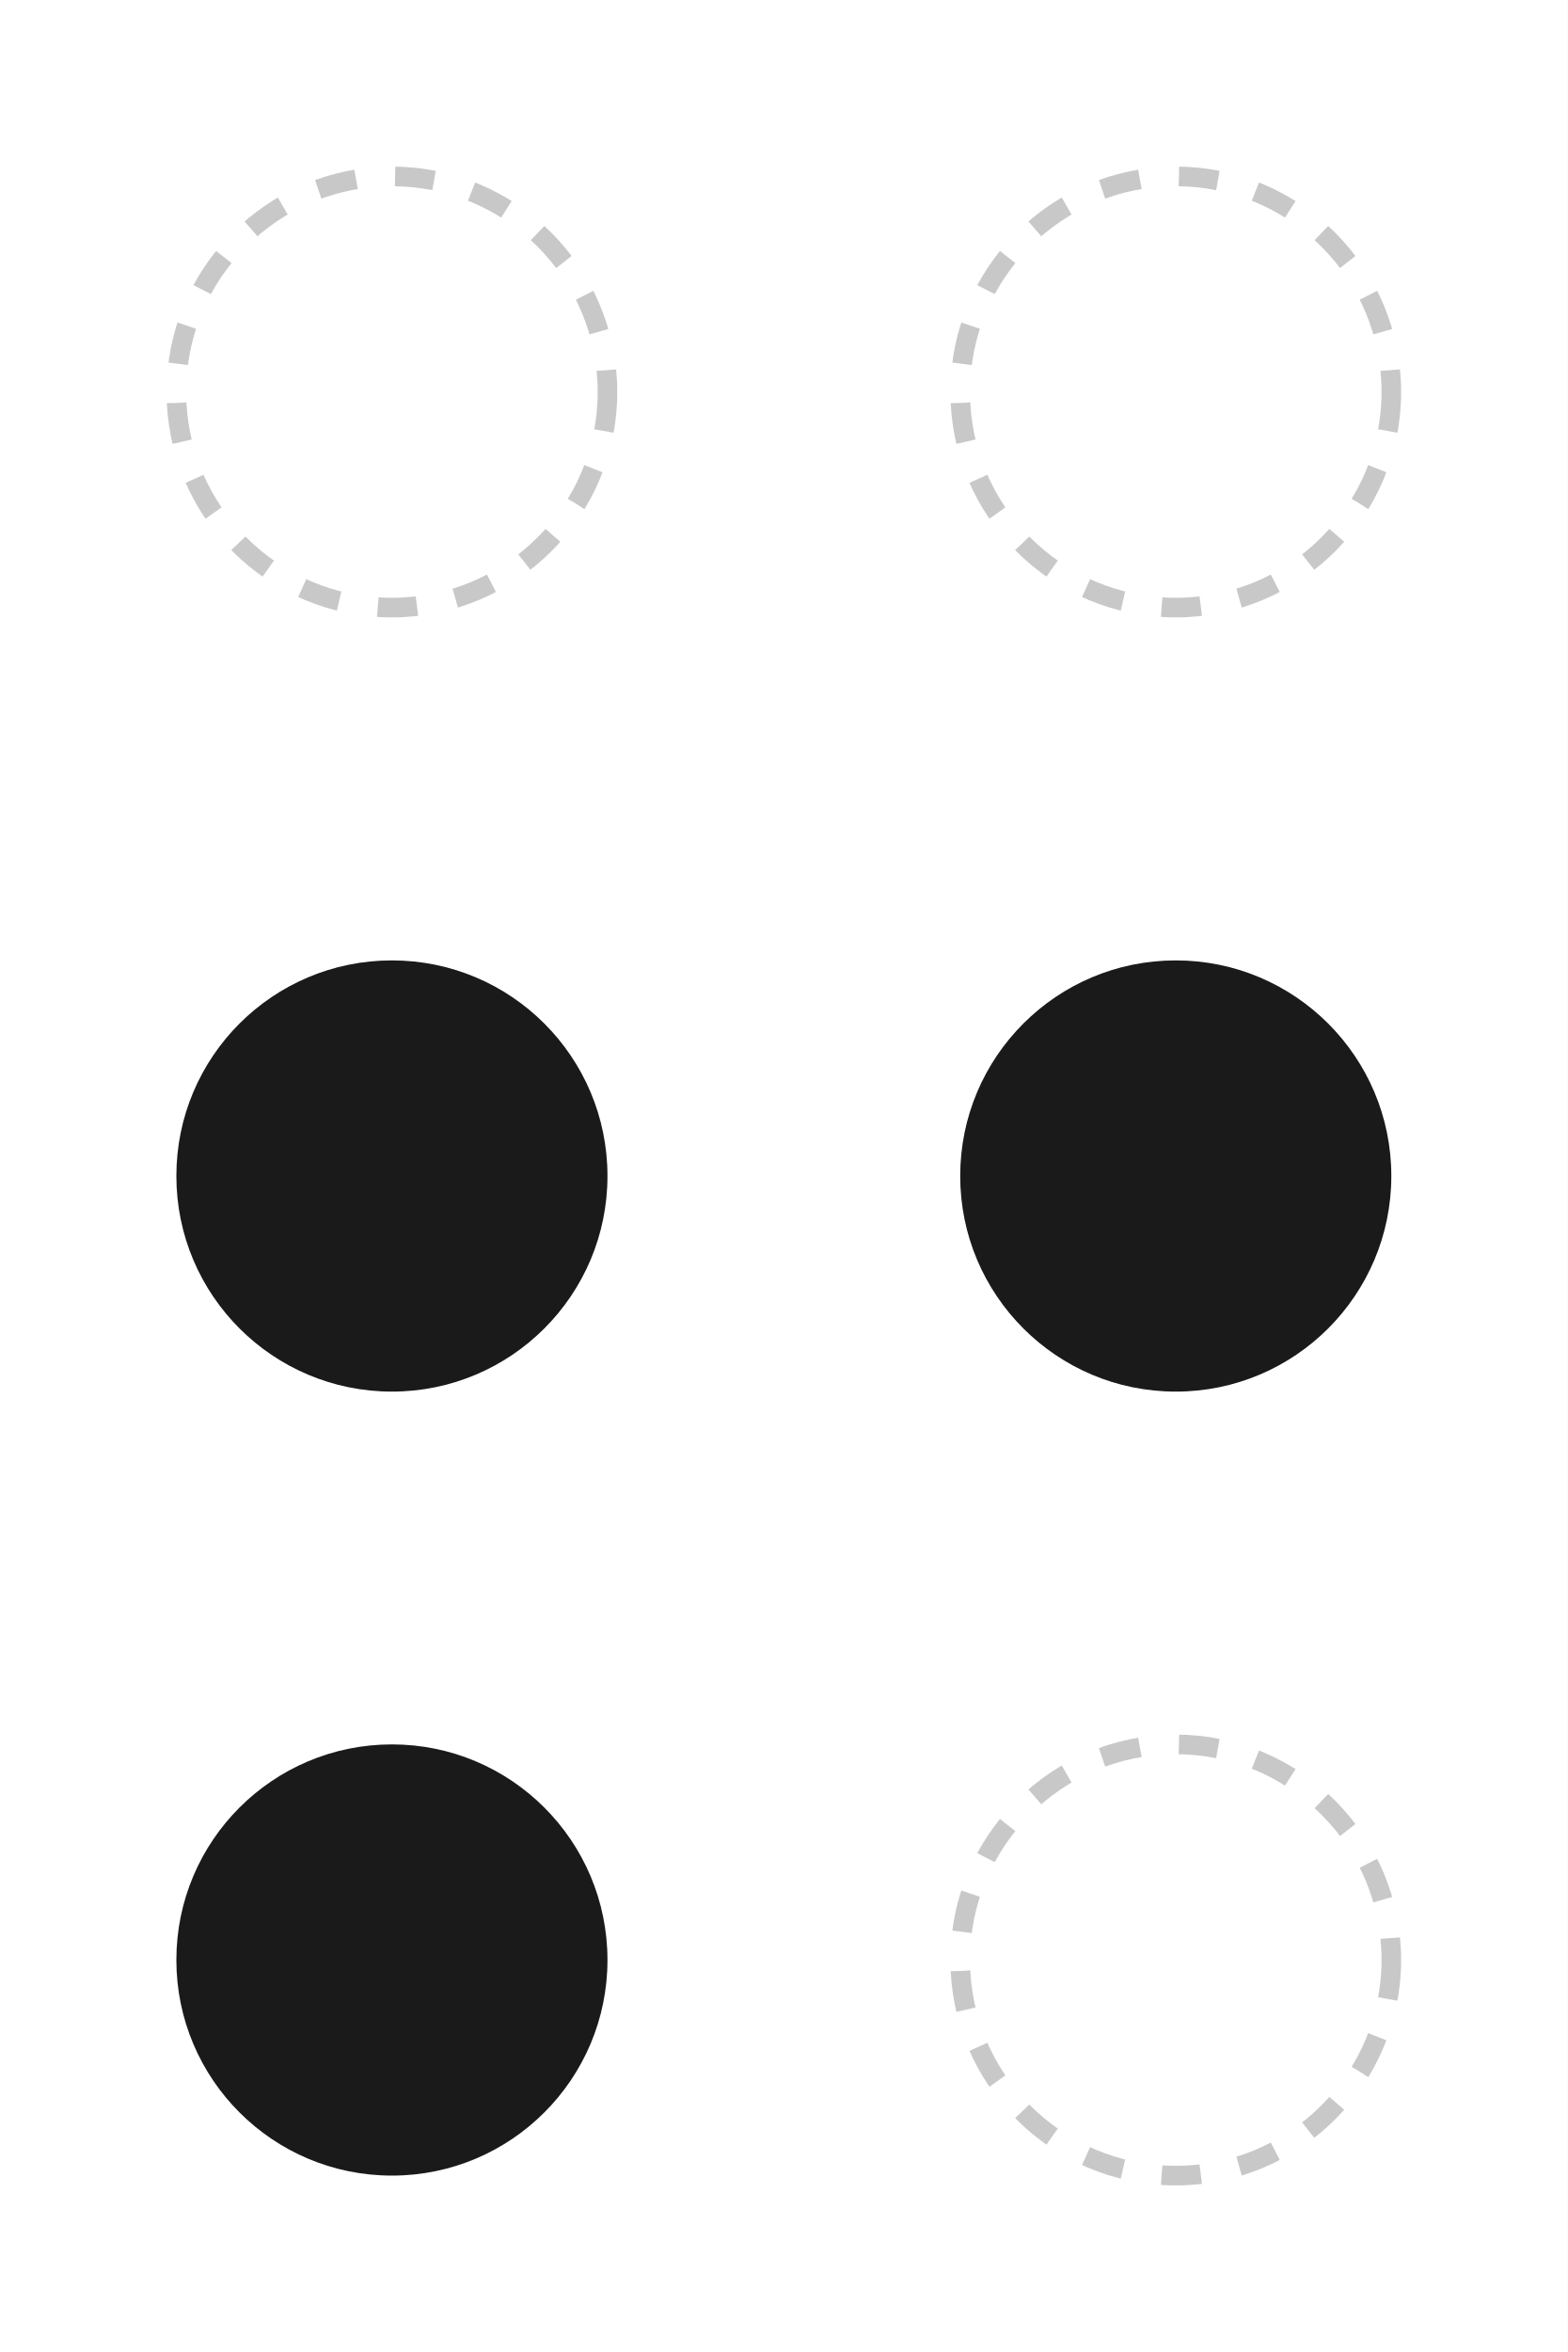
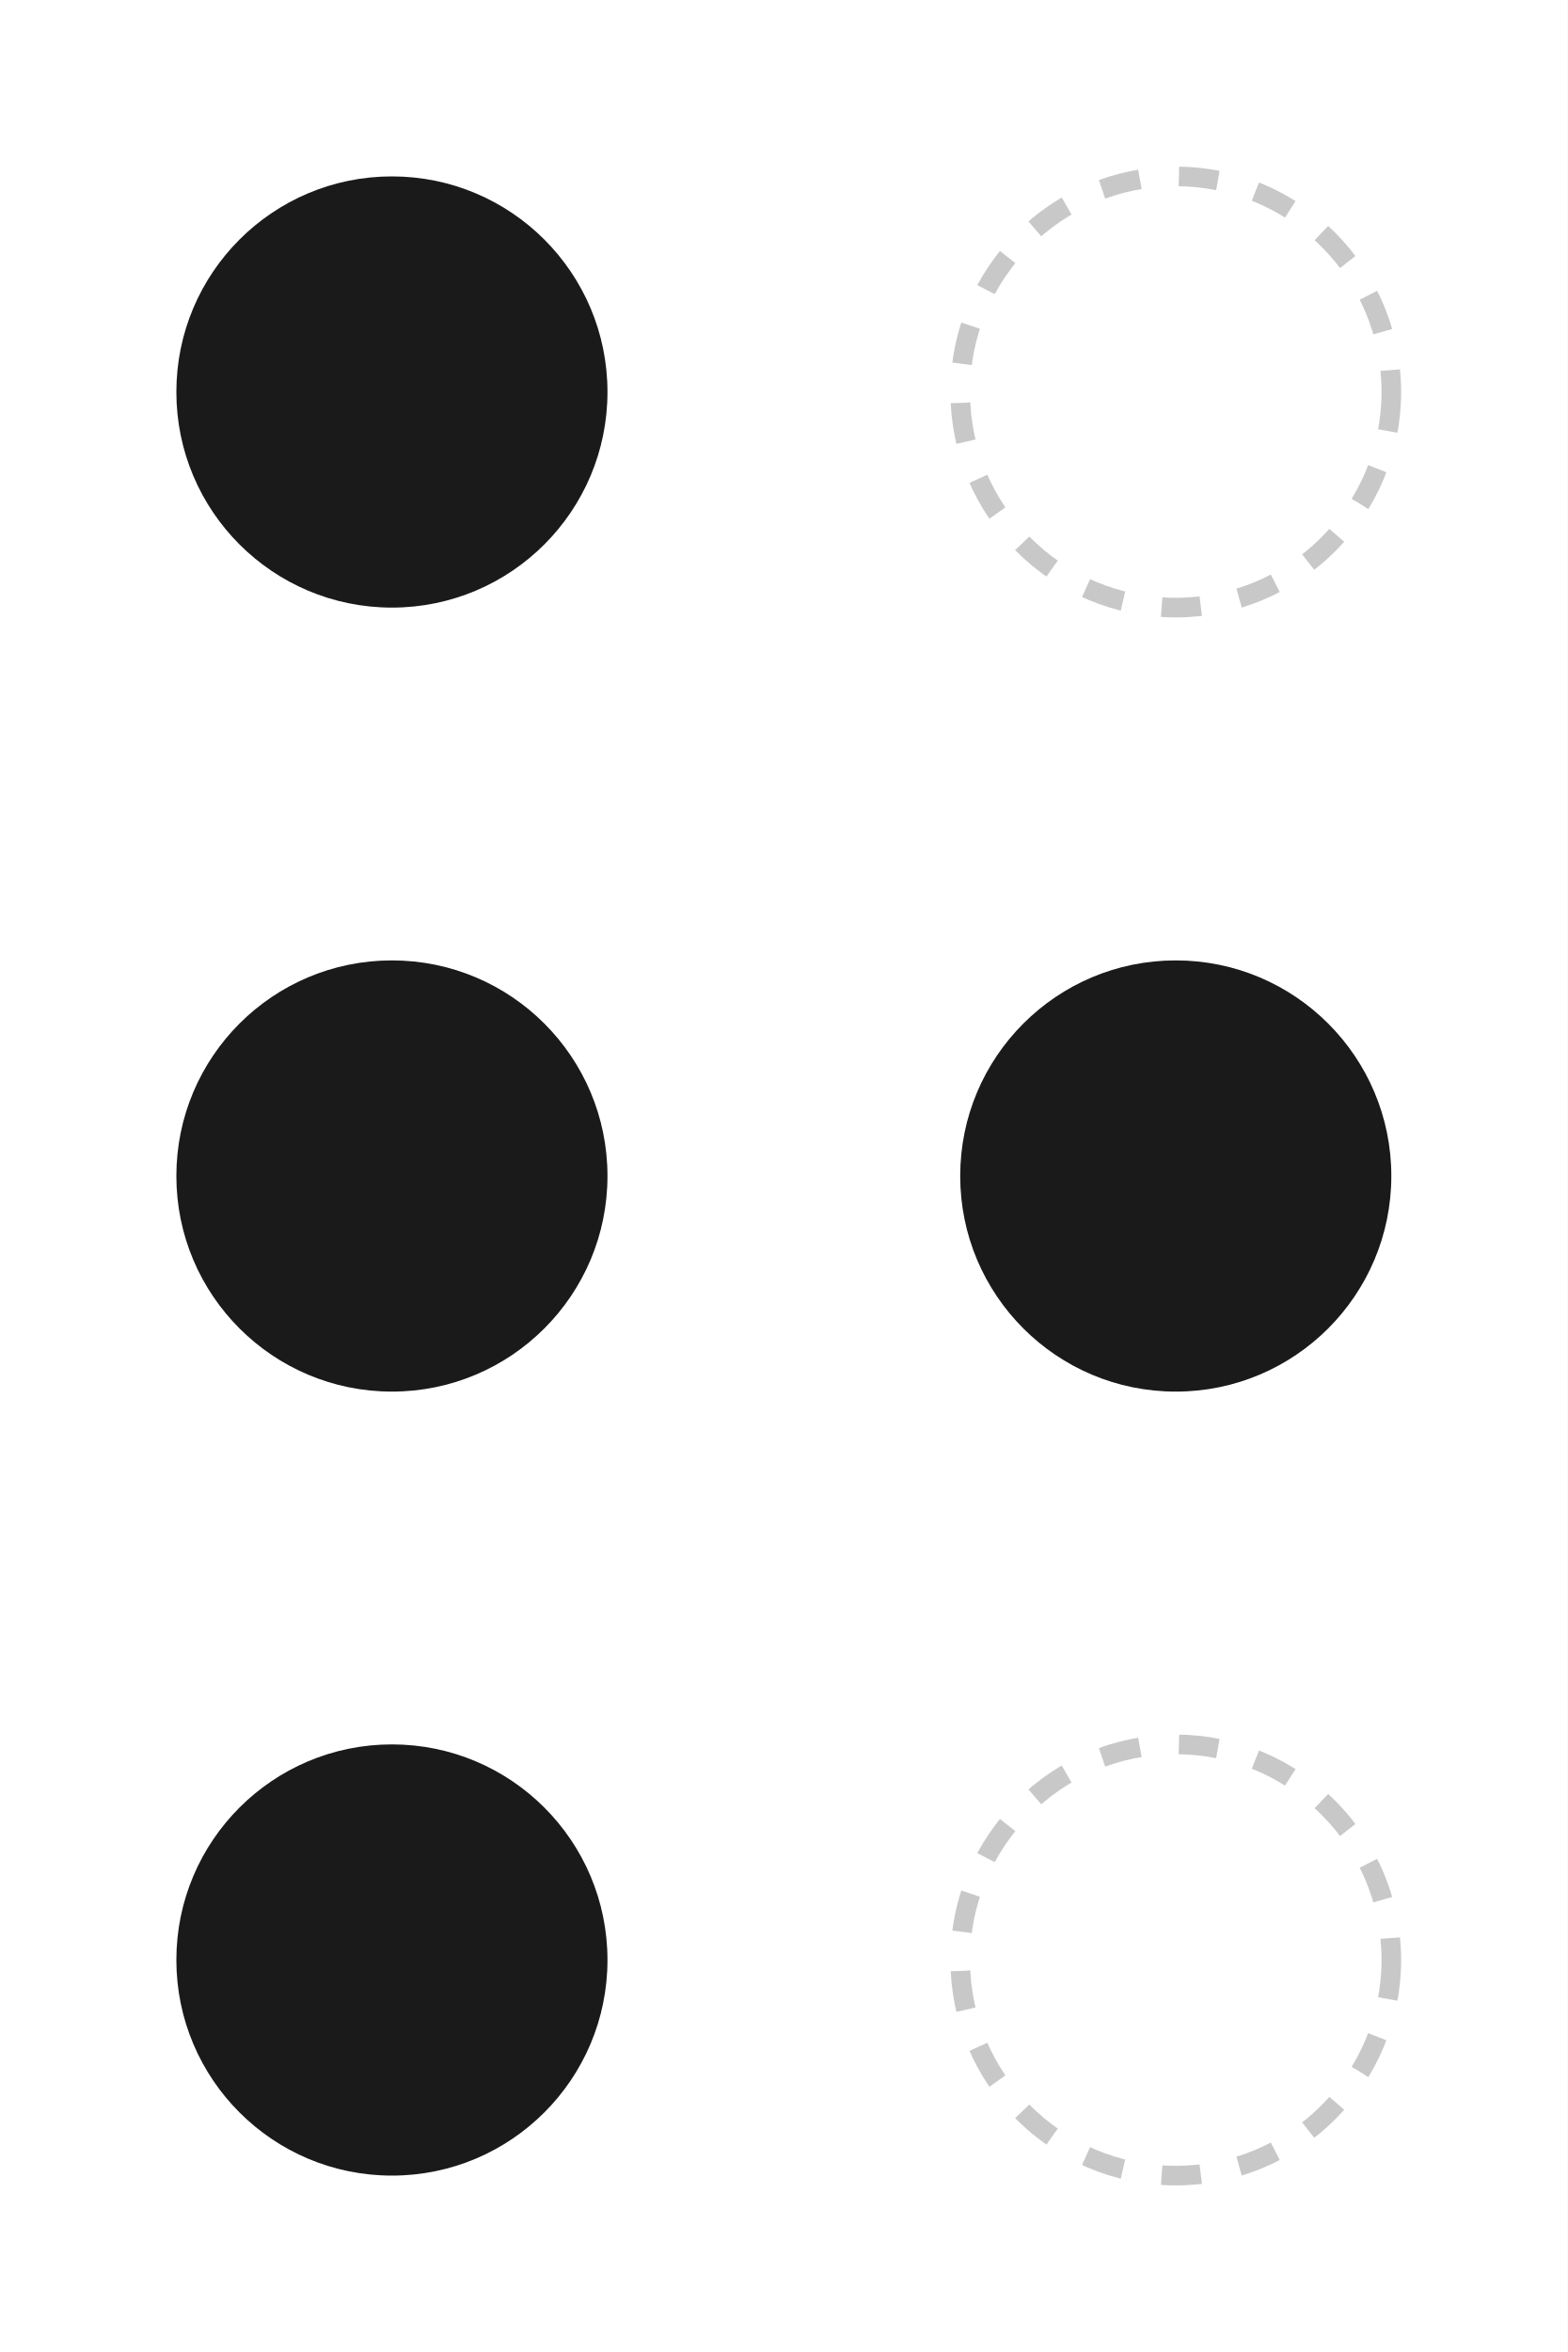
- <svg xmlns="http://www.w3.org/2000/svg" width="160" height="240" viewBox="0 0 160 240" role="img" aria-label="Bangla ঋ (ri), Braille dots 2-3-5">
+ <svg xmlns="http://www.w3.org/2000/svg" width="160" height="240" viewBox="0 0 160 240" role="img" aria-label="Bangla ঋ (ri), Braille dots 1-2-3-5">
  <rect width="160" height="240" fill="#ffffff" />
-   <circle cx="40" cy="40" r="22" fill="#ffffff" stroke="#c8c8c8" stroke-width="2" stroke-dasharray="4 4" />
+   <circle cx="40" cy="40" r="22" fill="#1a1a1a" />
  <circle cx="40" cy="120" r="22" fill="#1a1a1a" />
  <circle cx="40" cy="200" r="22" fill="#1a1a1a" />
  <circle cx="120" cy="40" r="22" fill="#ffffff" stroke="#c8c8c8" stroke-width="2" stroke-dasharray="4 4" />
  <circle cx="120" cy="120" r="22" fill="#1a1a1a" />
  <circle cx="120" cy="200" r="22" fill="#ffffff" stroke="#c8c8c8" stroke-width="2" stroke-dasharray="4 4" />
</svg>
